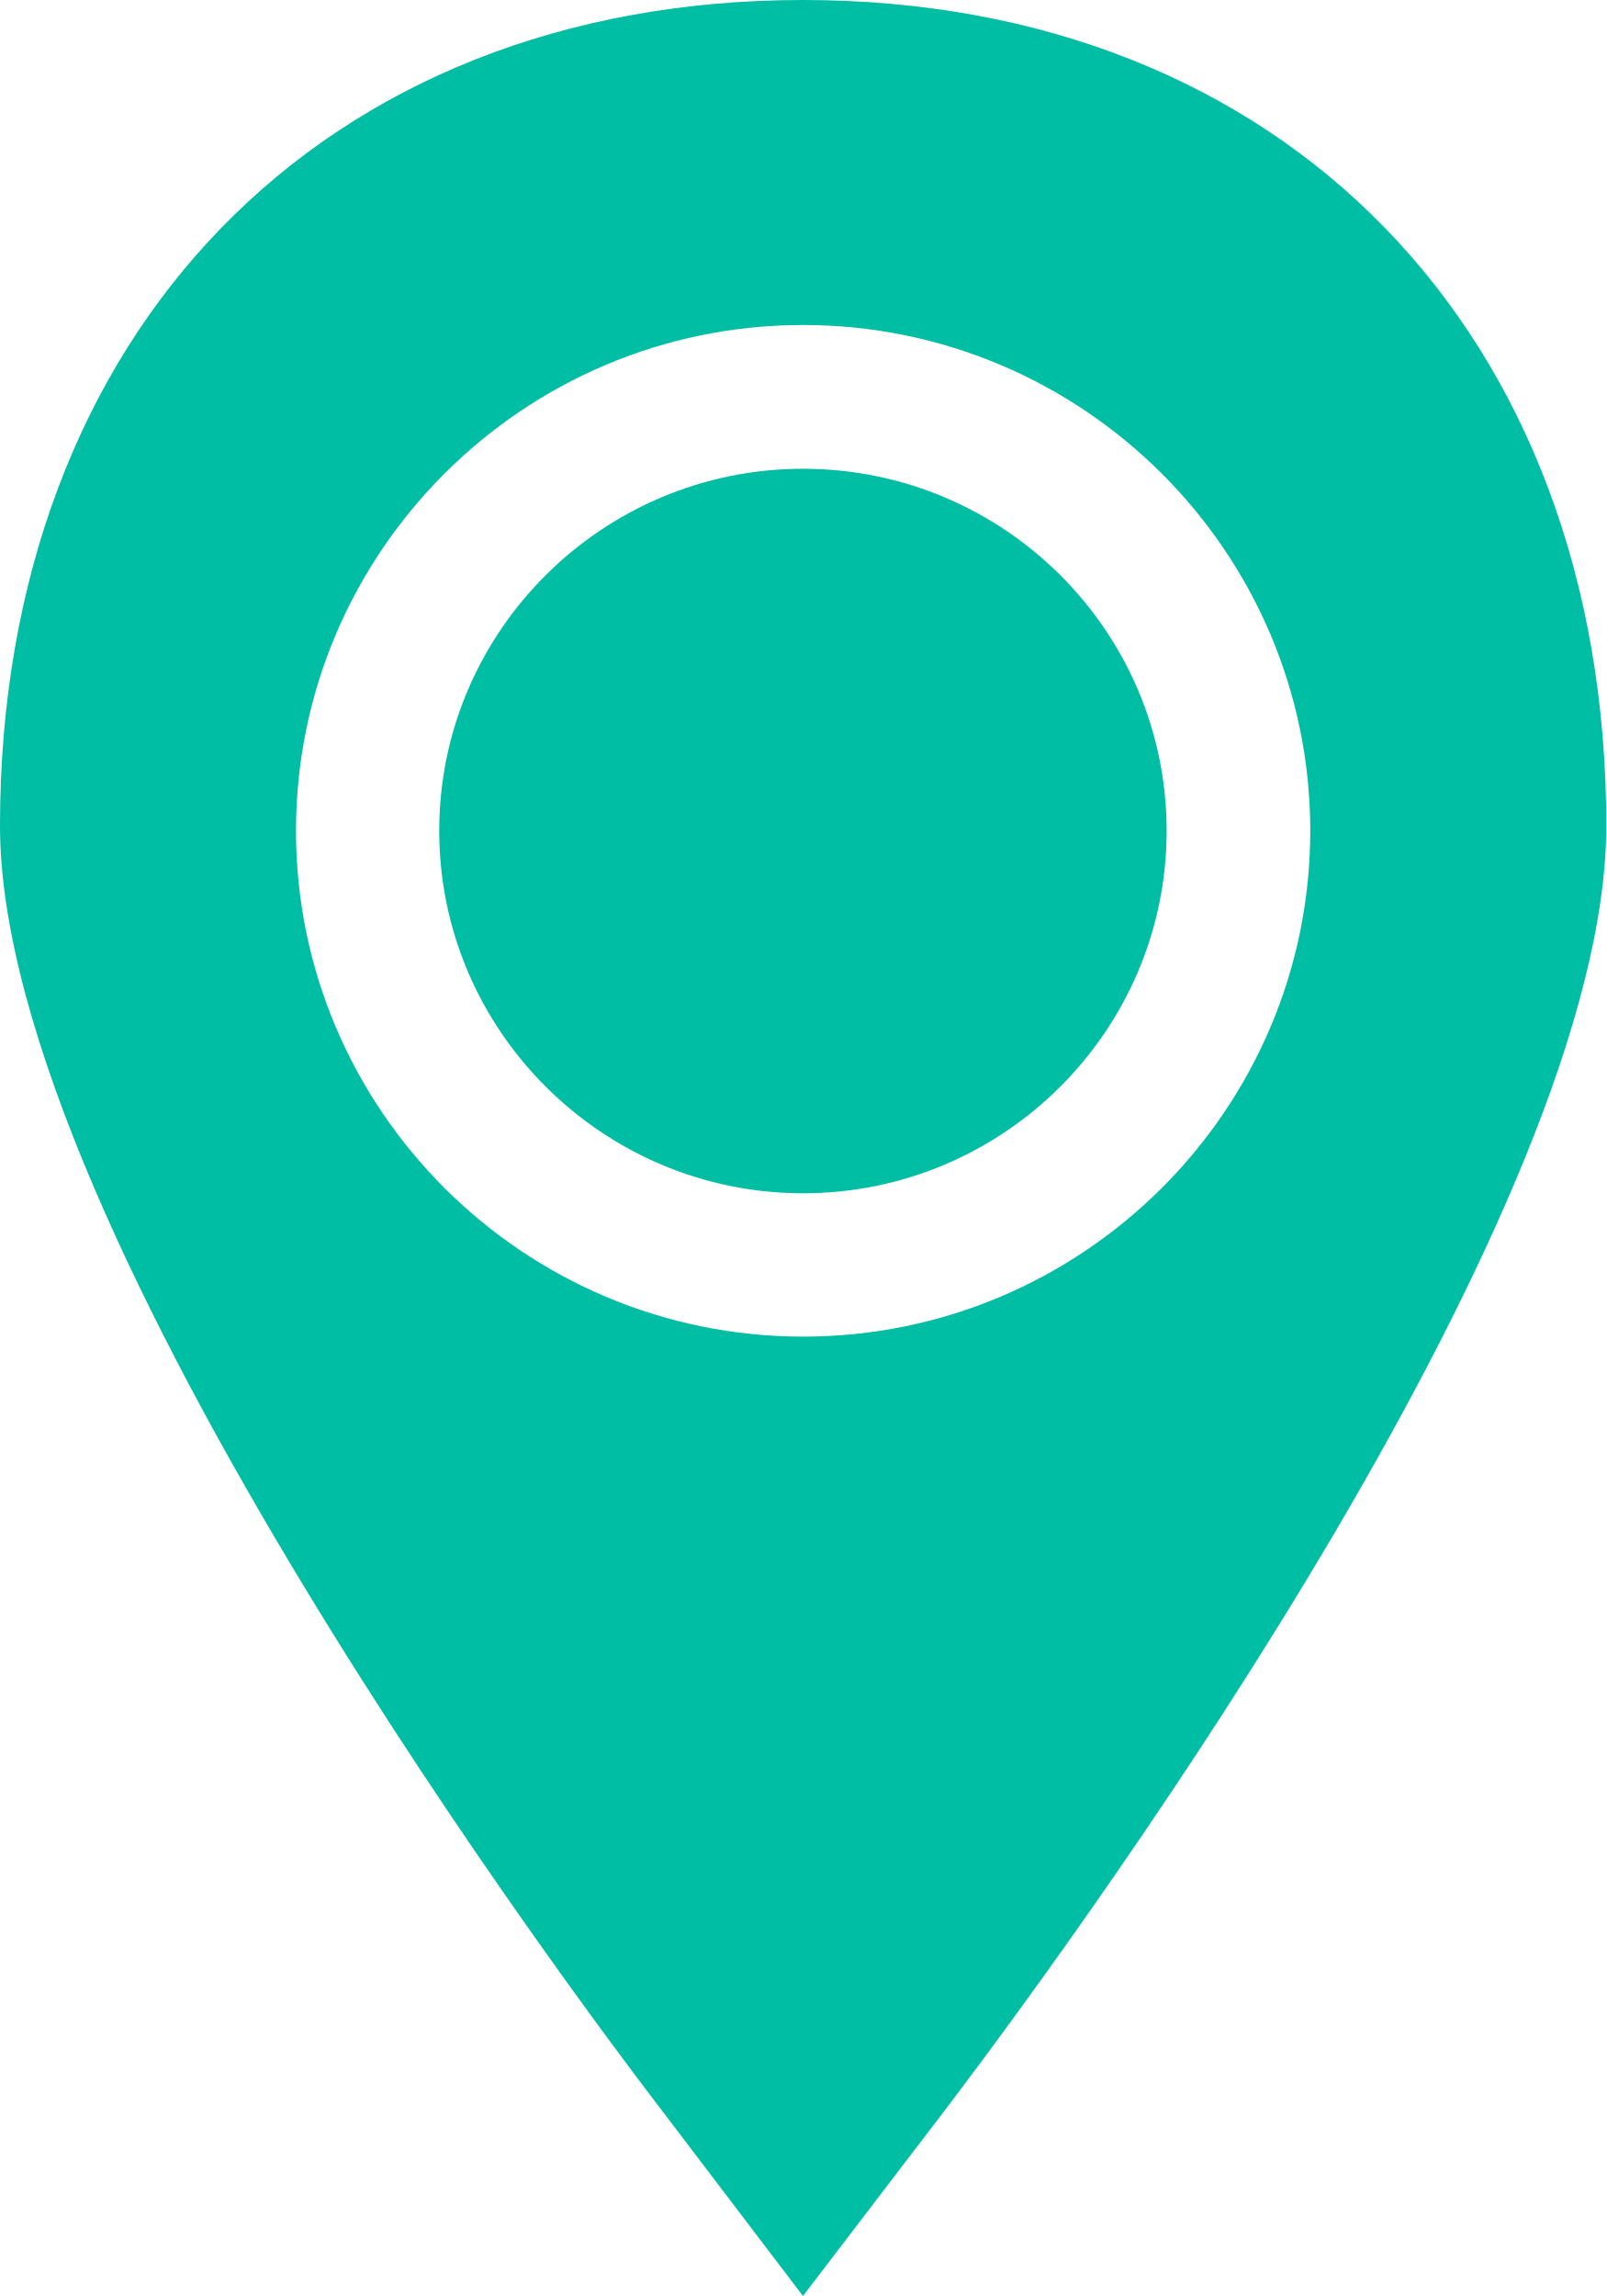
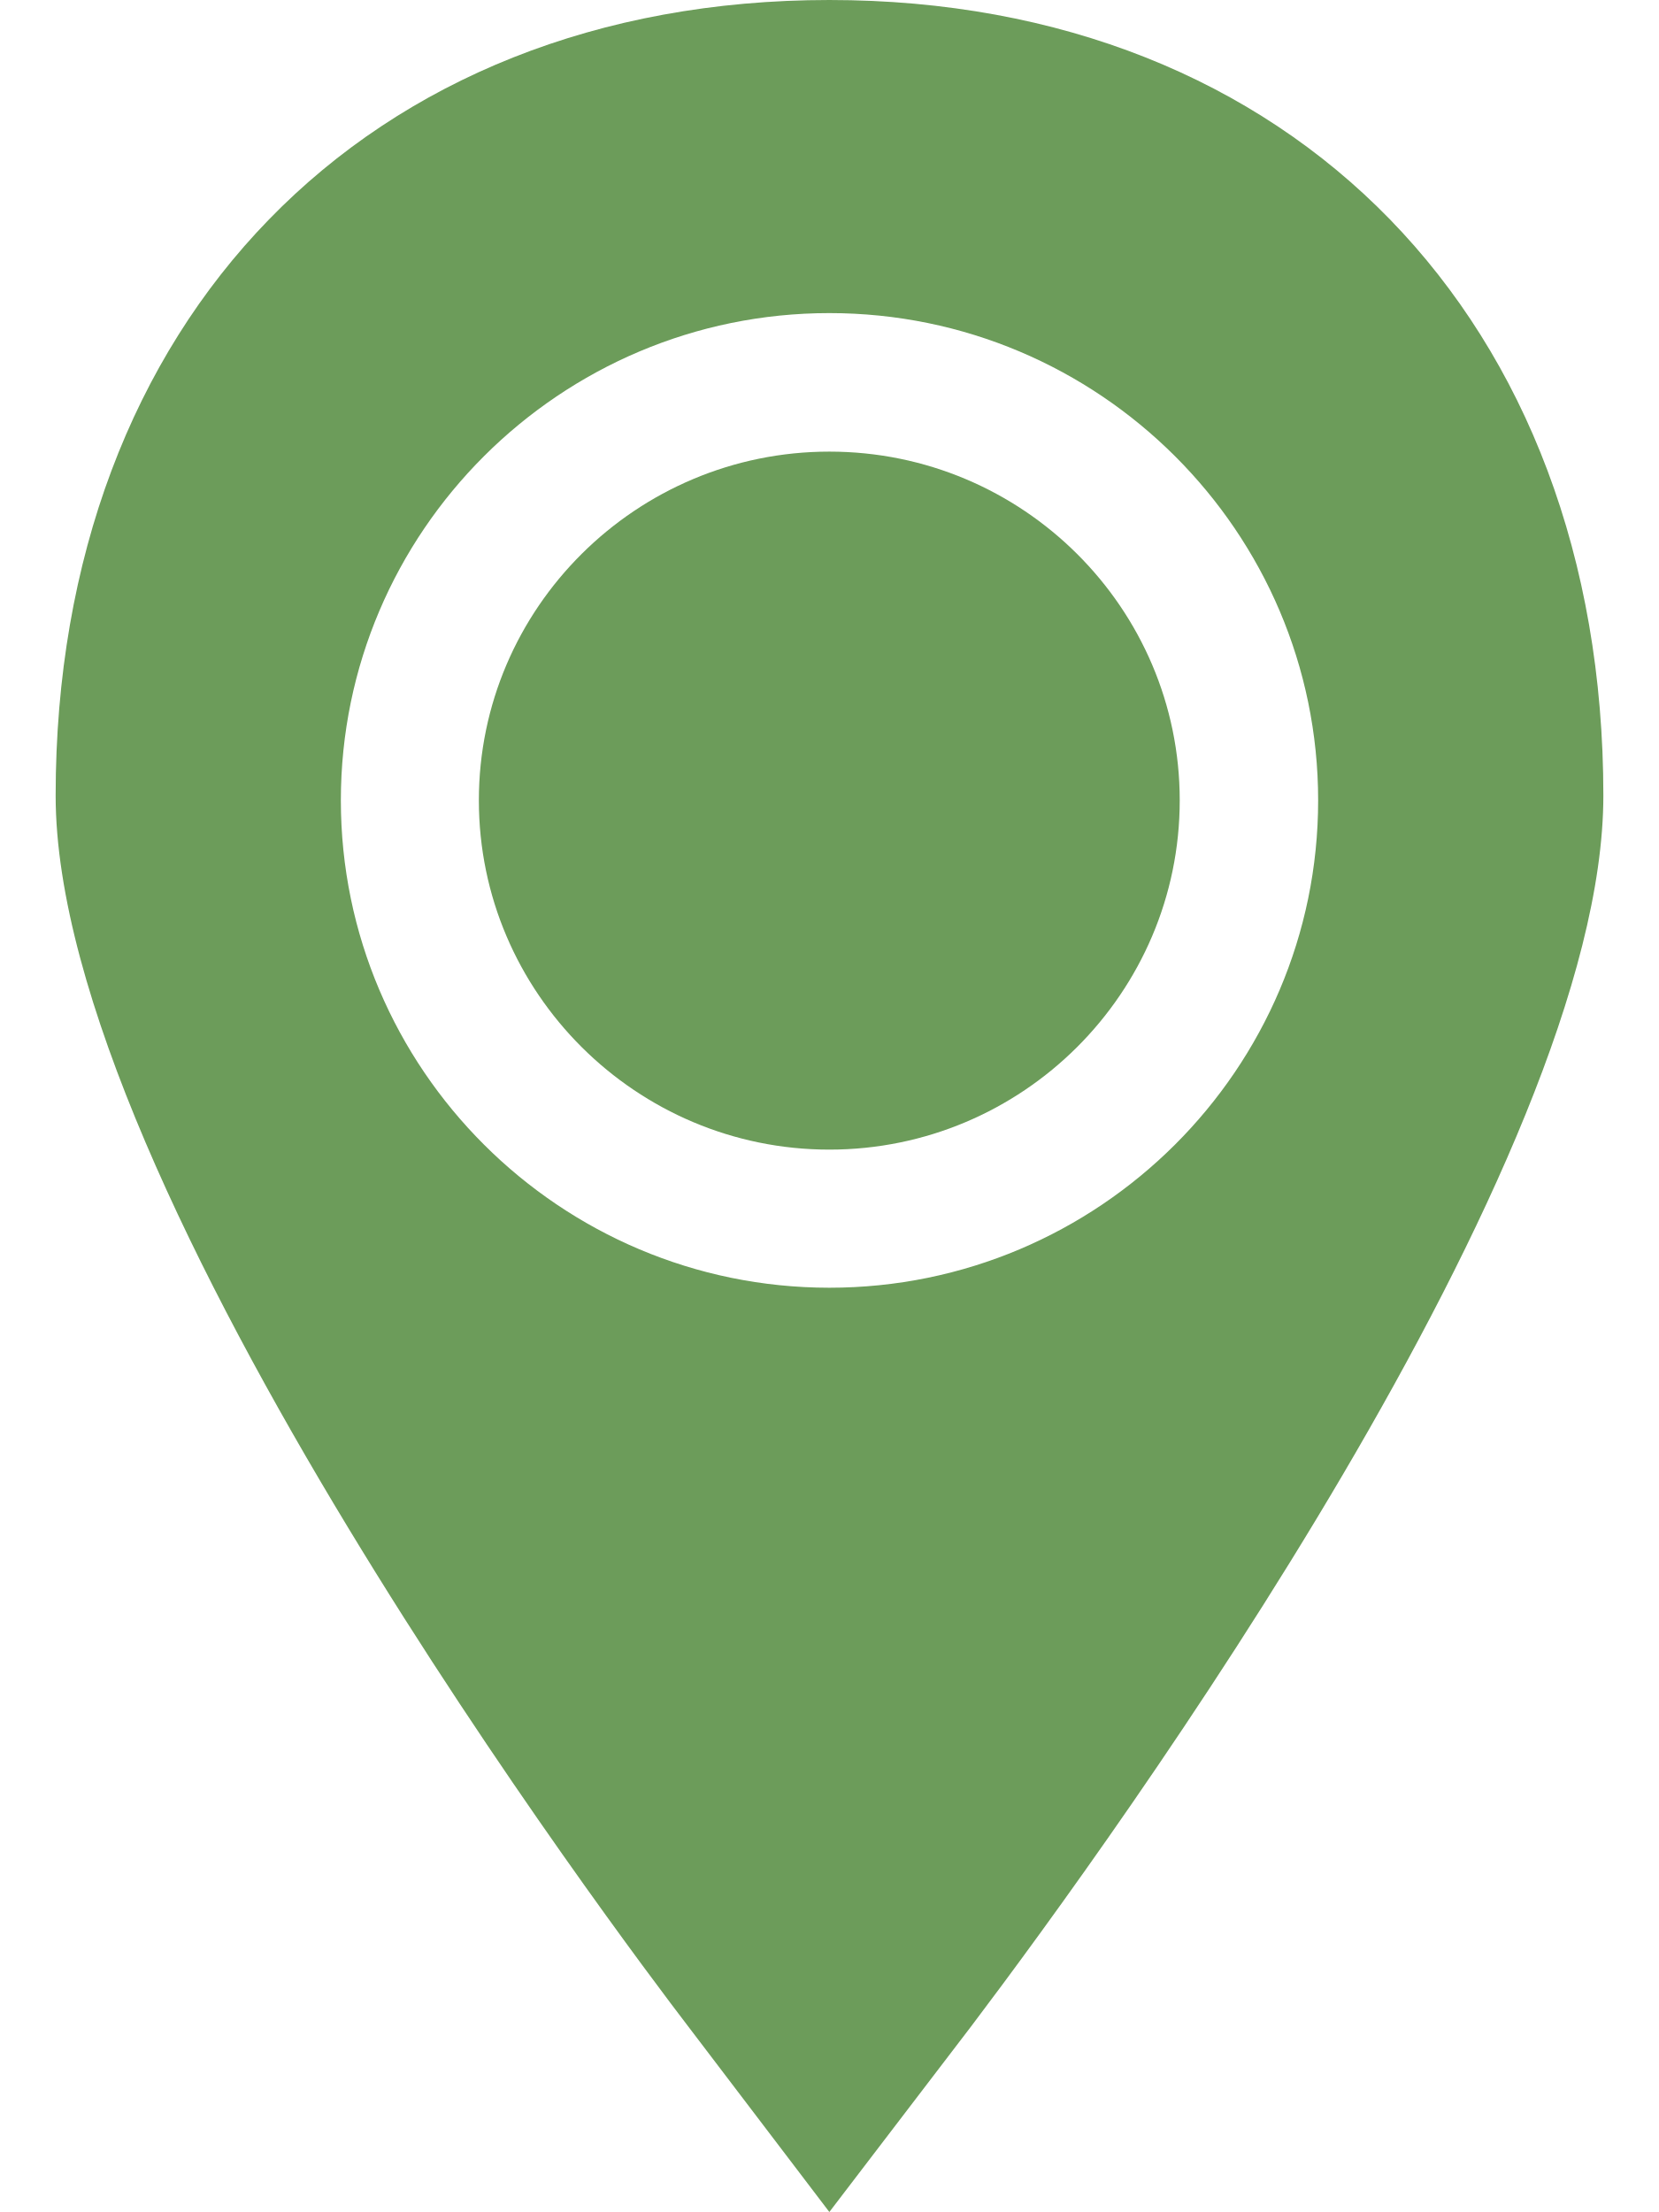
- <svg xmlns="http://www.w3.org/2000/svg" version="1.1" id="Layer_1" x="0px" y="0px" width="15.151px" height="21.654px" viewBox="0 0 15.151 21.654" enable-background="new 0 0 15.151 21.654" xml:space="preserve">
+ <svg xmlns="http://www.w3.org/2000/svg" version="1.1" id="Layer_1" x="0px" y="0px" width="45px" height="60px" viewBox="0 0 15.151 21.654" enable-background="new 0 0 15.151 21.654" xml:space="preserve">
  <g id="Glyph_copy_2">
-     <path fill="#00BEA4" d="M11.004,7.835c0-1.883-1.538-3.414-3.43-3.414c-1.889,0-3.431,1.531-3.431,3.414   c0,1.884,1.542,3.419,3.431,3.419C9.466,11.254,11.004,9.719,11.004,7.835z" />
-     <path fill="#00BEA4" d="M7.574,21.654l1.388-1.817c1.455-1.925,6.189-8.469,6.189-12.049C15.151,3.132,12.106,0,7.574,0   C3.045,0,0,3.132,0,7.788c0,3.854,5.56,11.223,6.192,12.049L7.574,21.654z M2.792,7.835c0-2.628,2.146-4.77,4.782-4.77   c2.64,0,4.785,2.142,4.785,4.77c0,2.63-2.146,4.771-4.785,4.771C4.938,12.605,2.792,10.465,2.792,7.835z" />
+     <path fill="#6c9c5a" d="M11.004,7.835c0-1.883-1.538-3.414-3.43-3.414c-1.889,0-3.431,1.531-3.431,3.414   c0,1.884,1.542,3.419,3.431,3.419C9.466,11.254,11.004,9.719,11.004,7.835z" />
+     <path fill="#6c9c5a" d="M7.574,21.654l1.388-1.817c1.455-1.925,6.189-8.469,6.189-12.049C15.151,3.132,12.106,0,7.574,0   C3.045,0,0,3.132,0,7.788c0,3.854,5.56,11.223,6.192,12.049L7.574,21.654z M2.792,7.835c0-2.628,2.146-4.77,4.782-4.77   c2.64,0,4.785,2.142,4.785,4.77c0,2.63-2.146,4.771-4.785,4.771C4.938,12.605,2.792,10.465,2.792,7.835z" />
  </g>
</svg>
